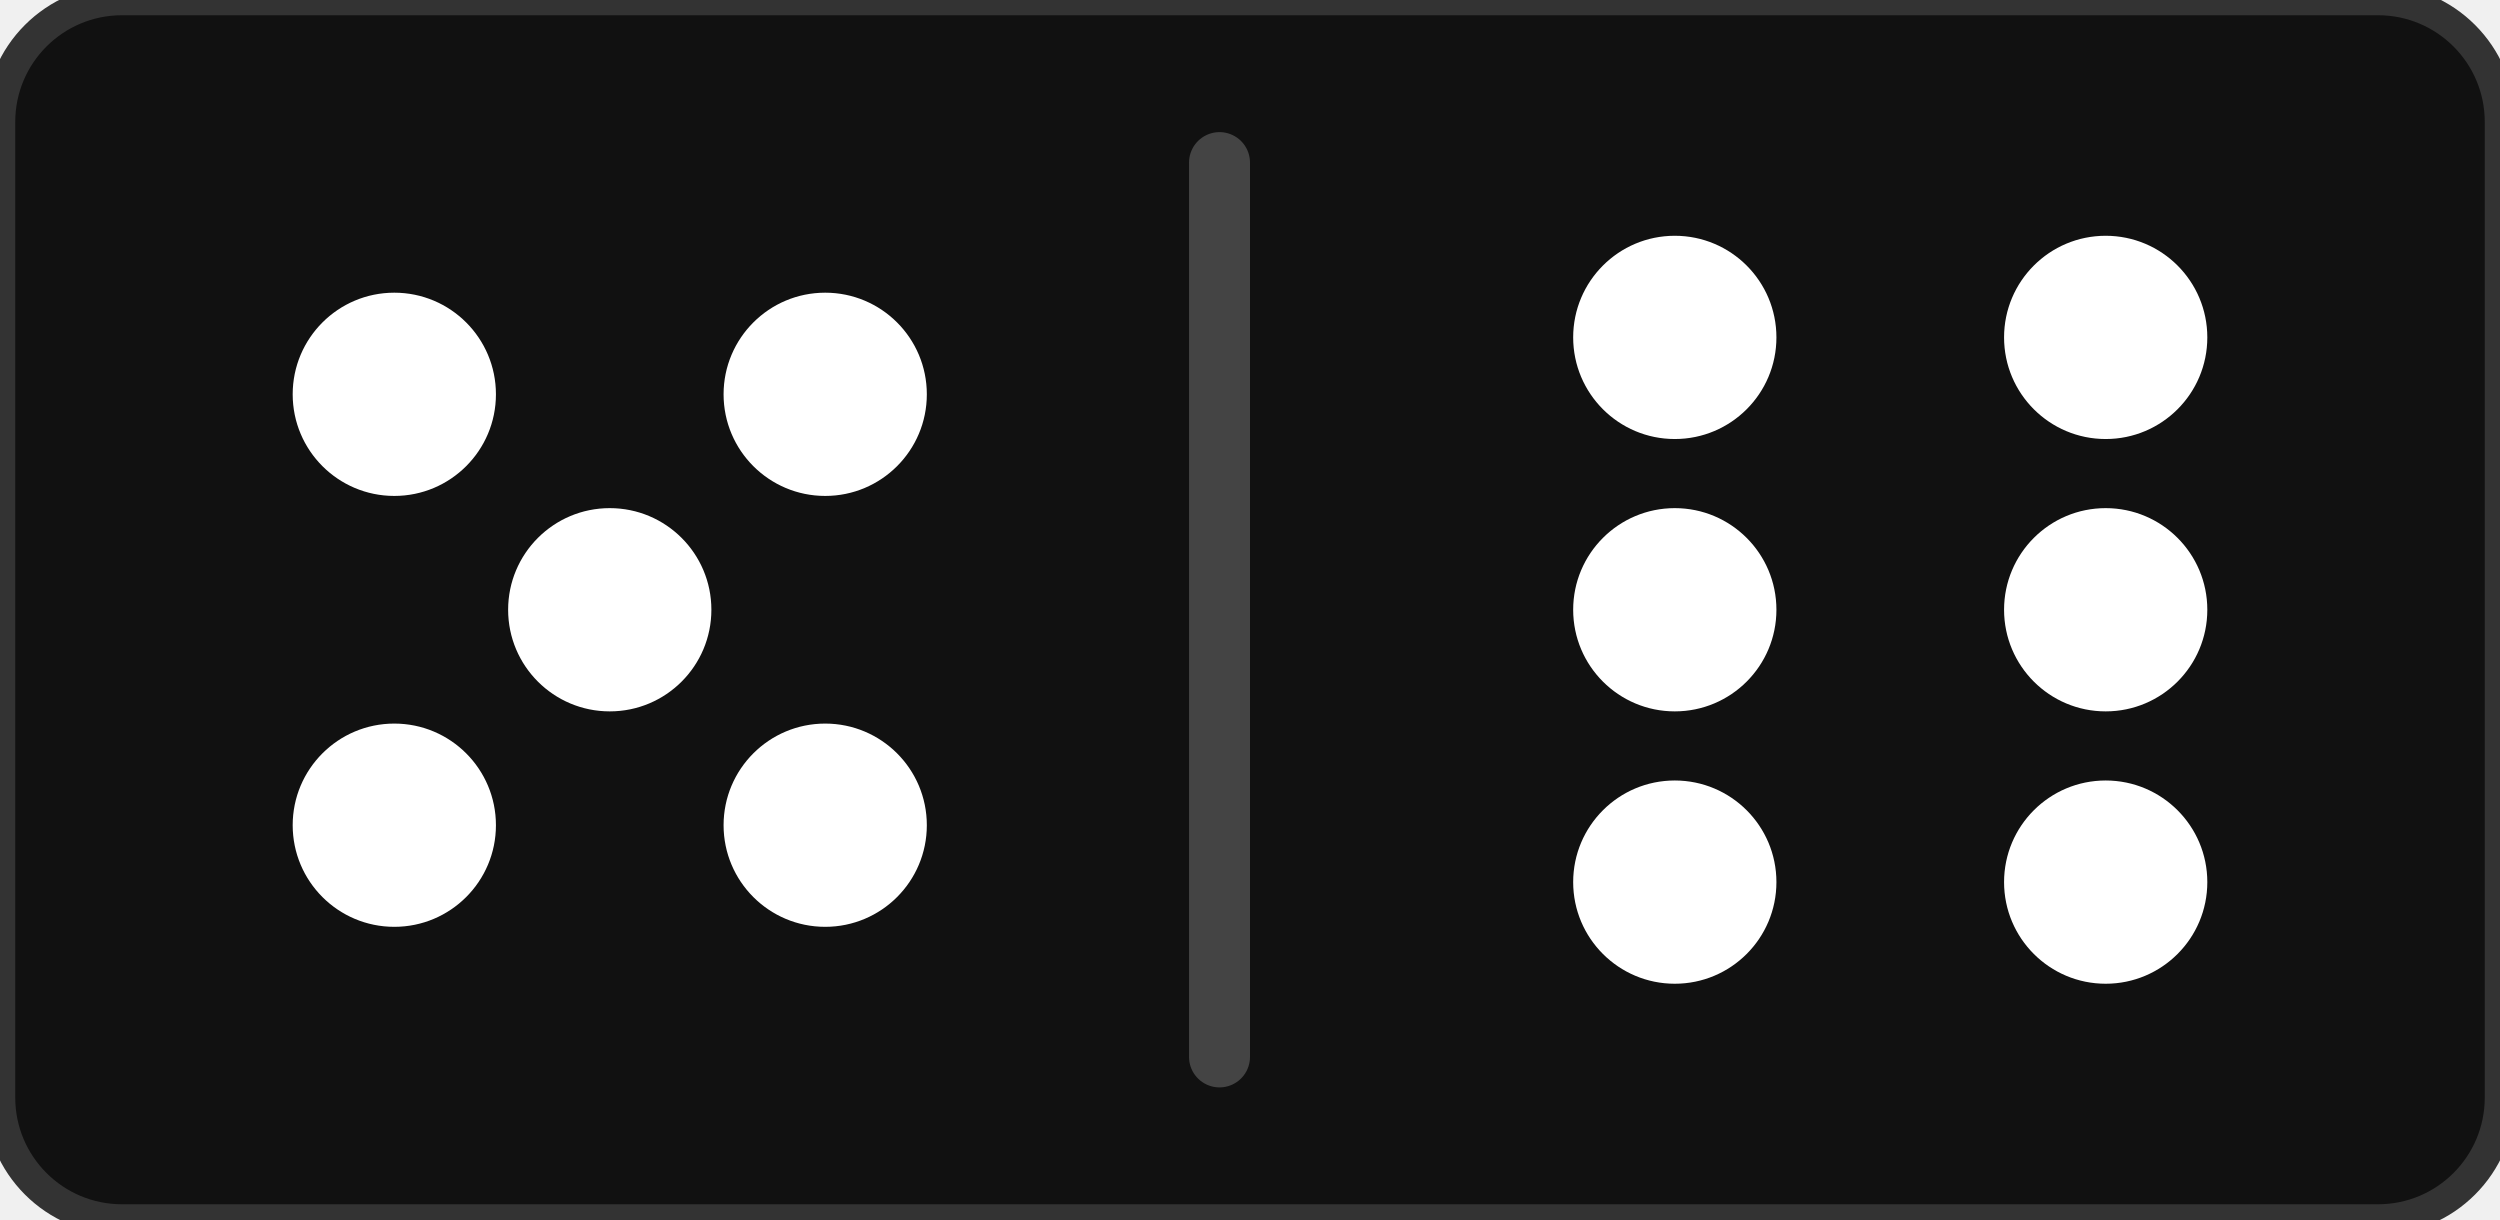
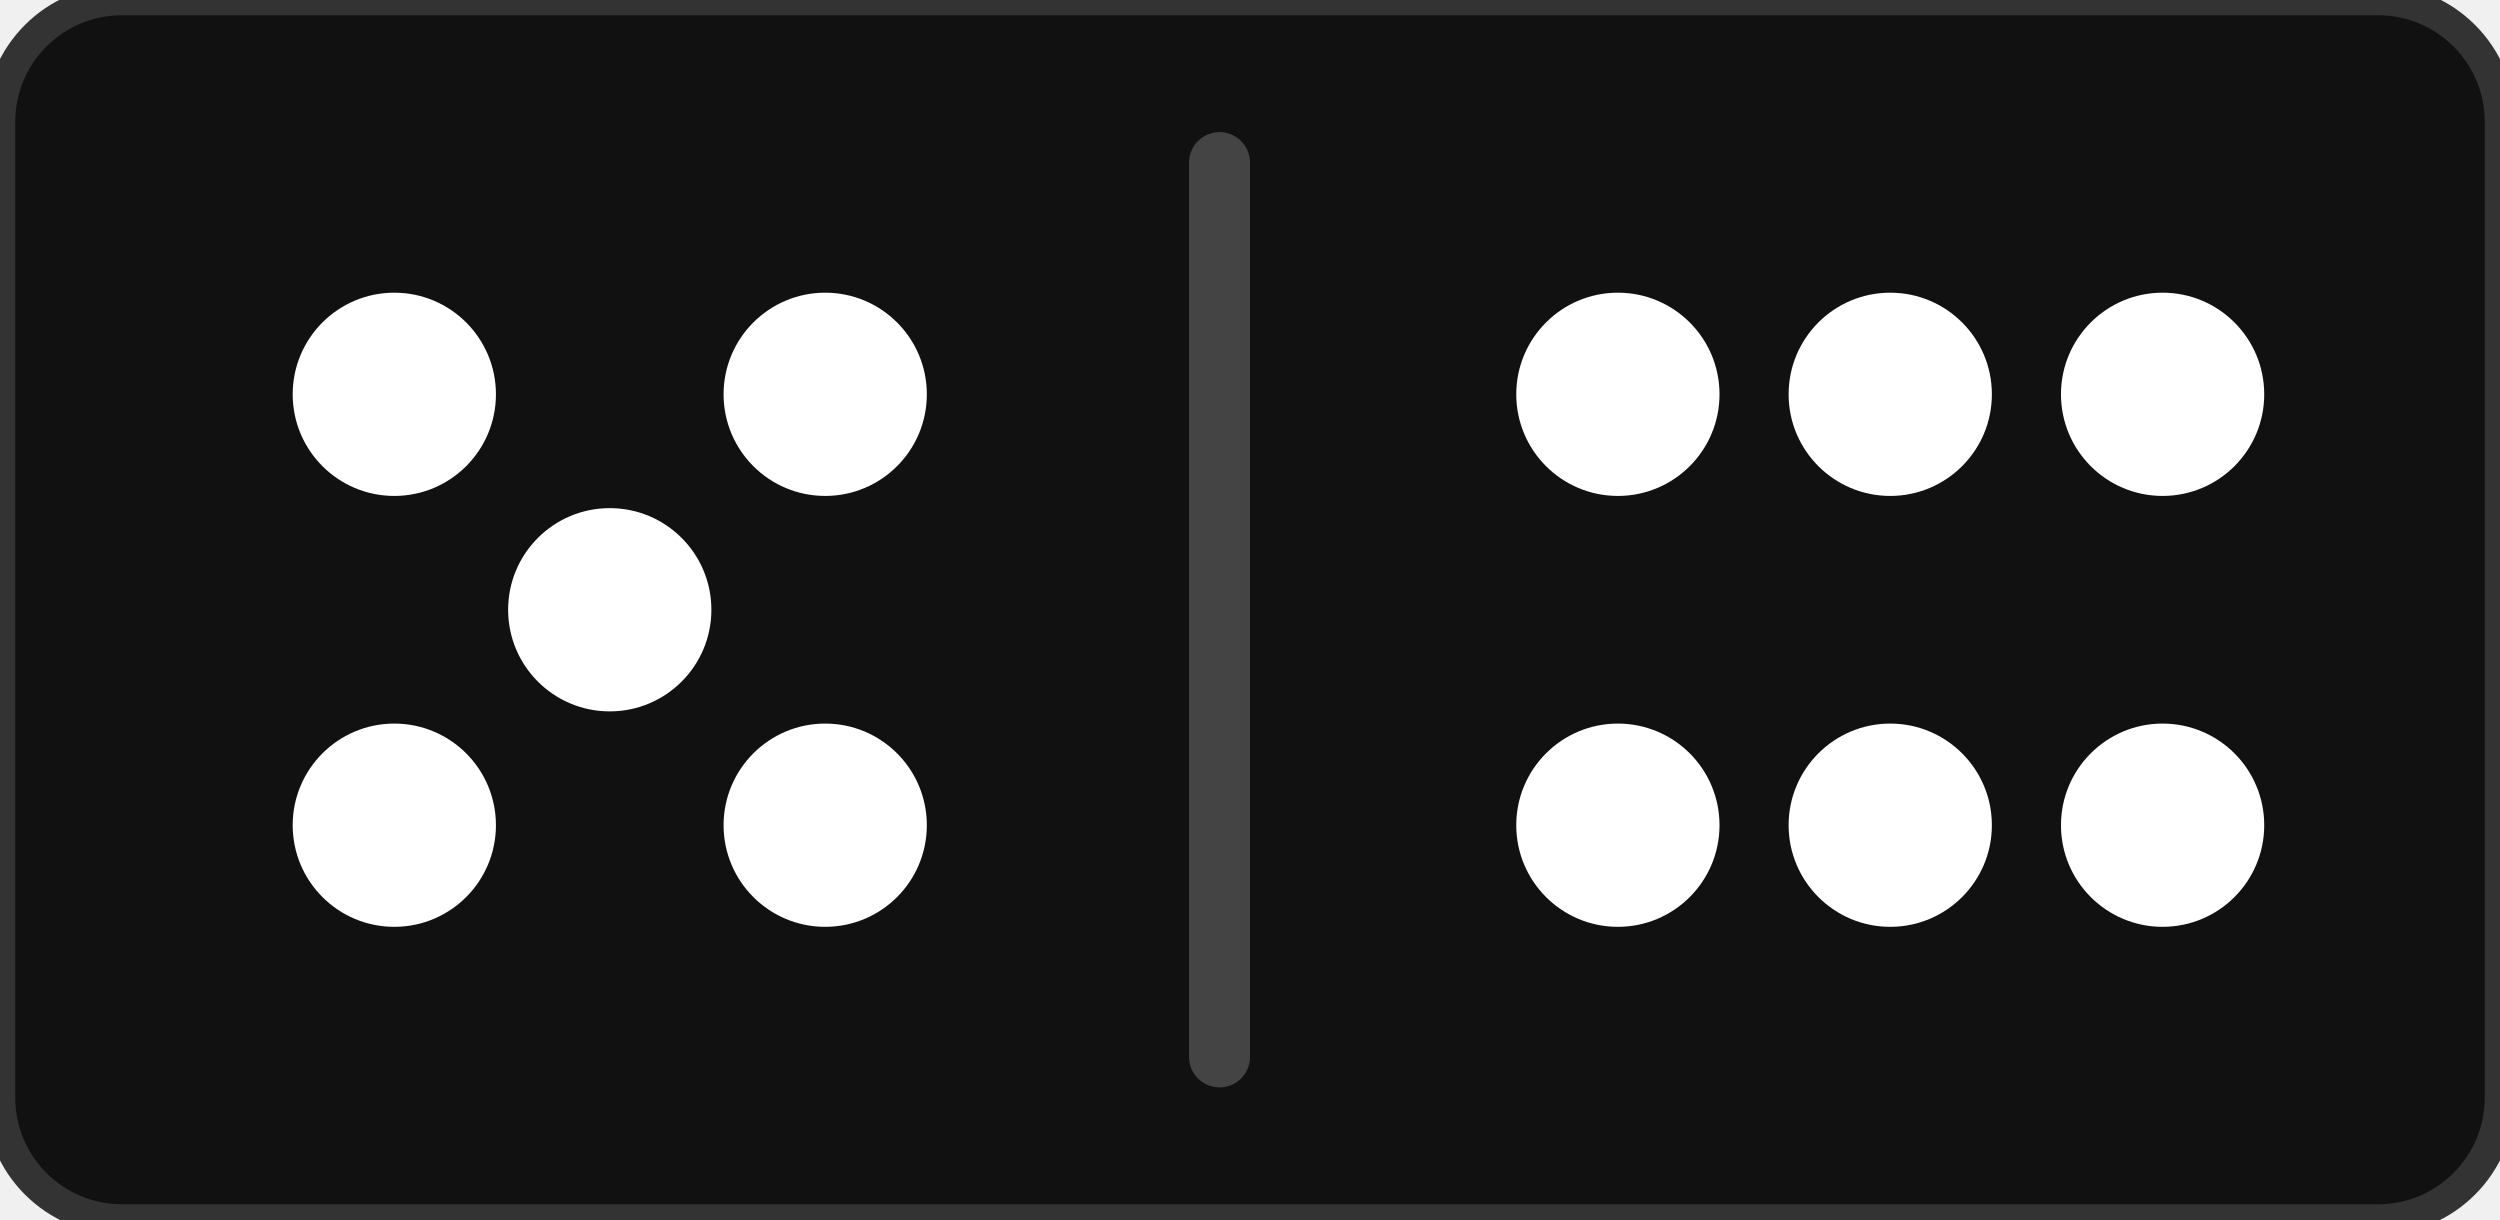
<svg xmlns="http://www.w3.org/2000/svg" width="123" height="60" viewBox="0 0 123 60">
  <rect width="123" height="60" rx="6" ry="6" fill="#111111" stroke="#333333" stroke-width="1.5" />
  <line x1="60" y1="8" x2="60" y2="52" stroke="#444444" stroke-width="3" stroke-linecap="round" />
  <circle cx="19.4" cy="19.4" r="5" fill="#ffffff" />
  <circle cx="40.6" cy="19.4" r="5" fill="#ffffff" />
  <circle cx="30.0" cy="30.0" r="5" fill="#ffffff" />
  <circle cx="19.4" cy="40.6" r="5" fill="#ffffff" />
  <circle cx="40.6" cy="40.6" r="5" fill="#ffffff" />
-   <circle cx="82.4" cy="16.6" r="5" fill="#ffffff" />
-   <circle cx="103.6" cy="16.6" r="5" fill="#ffffff" />
-   <circle cx="82.4" cy="30.0" r="5" fill="#ffffff" />
-   <circle cx="103.6" cy="30.0" r="5" fill="#ffffff" />
-   <circle cx="82.4" cy="43.4" r="5" fill="#ffffff" />
-   <circle cx="103.6" cy="43.4" r="5" fill="#ffffff" />
+   <circle cx="79.6" cy="19.4" r="5" fill="#ffffff" />
+   <circle cx="79.6" cy="40.6" r="5" fill="#ffffff" />
+   <circle cx="93.0" cy="19.4" r="5" fill="#ffffff" />
+   <circle cx="93.0" cy="40.6" r="5" fill="#ffffff" />
+   <circle cx="106.4" cy="19.4" r="5" fill="#ffffff" />
+   <circle cx="106.4" cy="40.6" r="5" fill="#ffffff" />
</svg>
